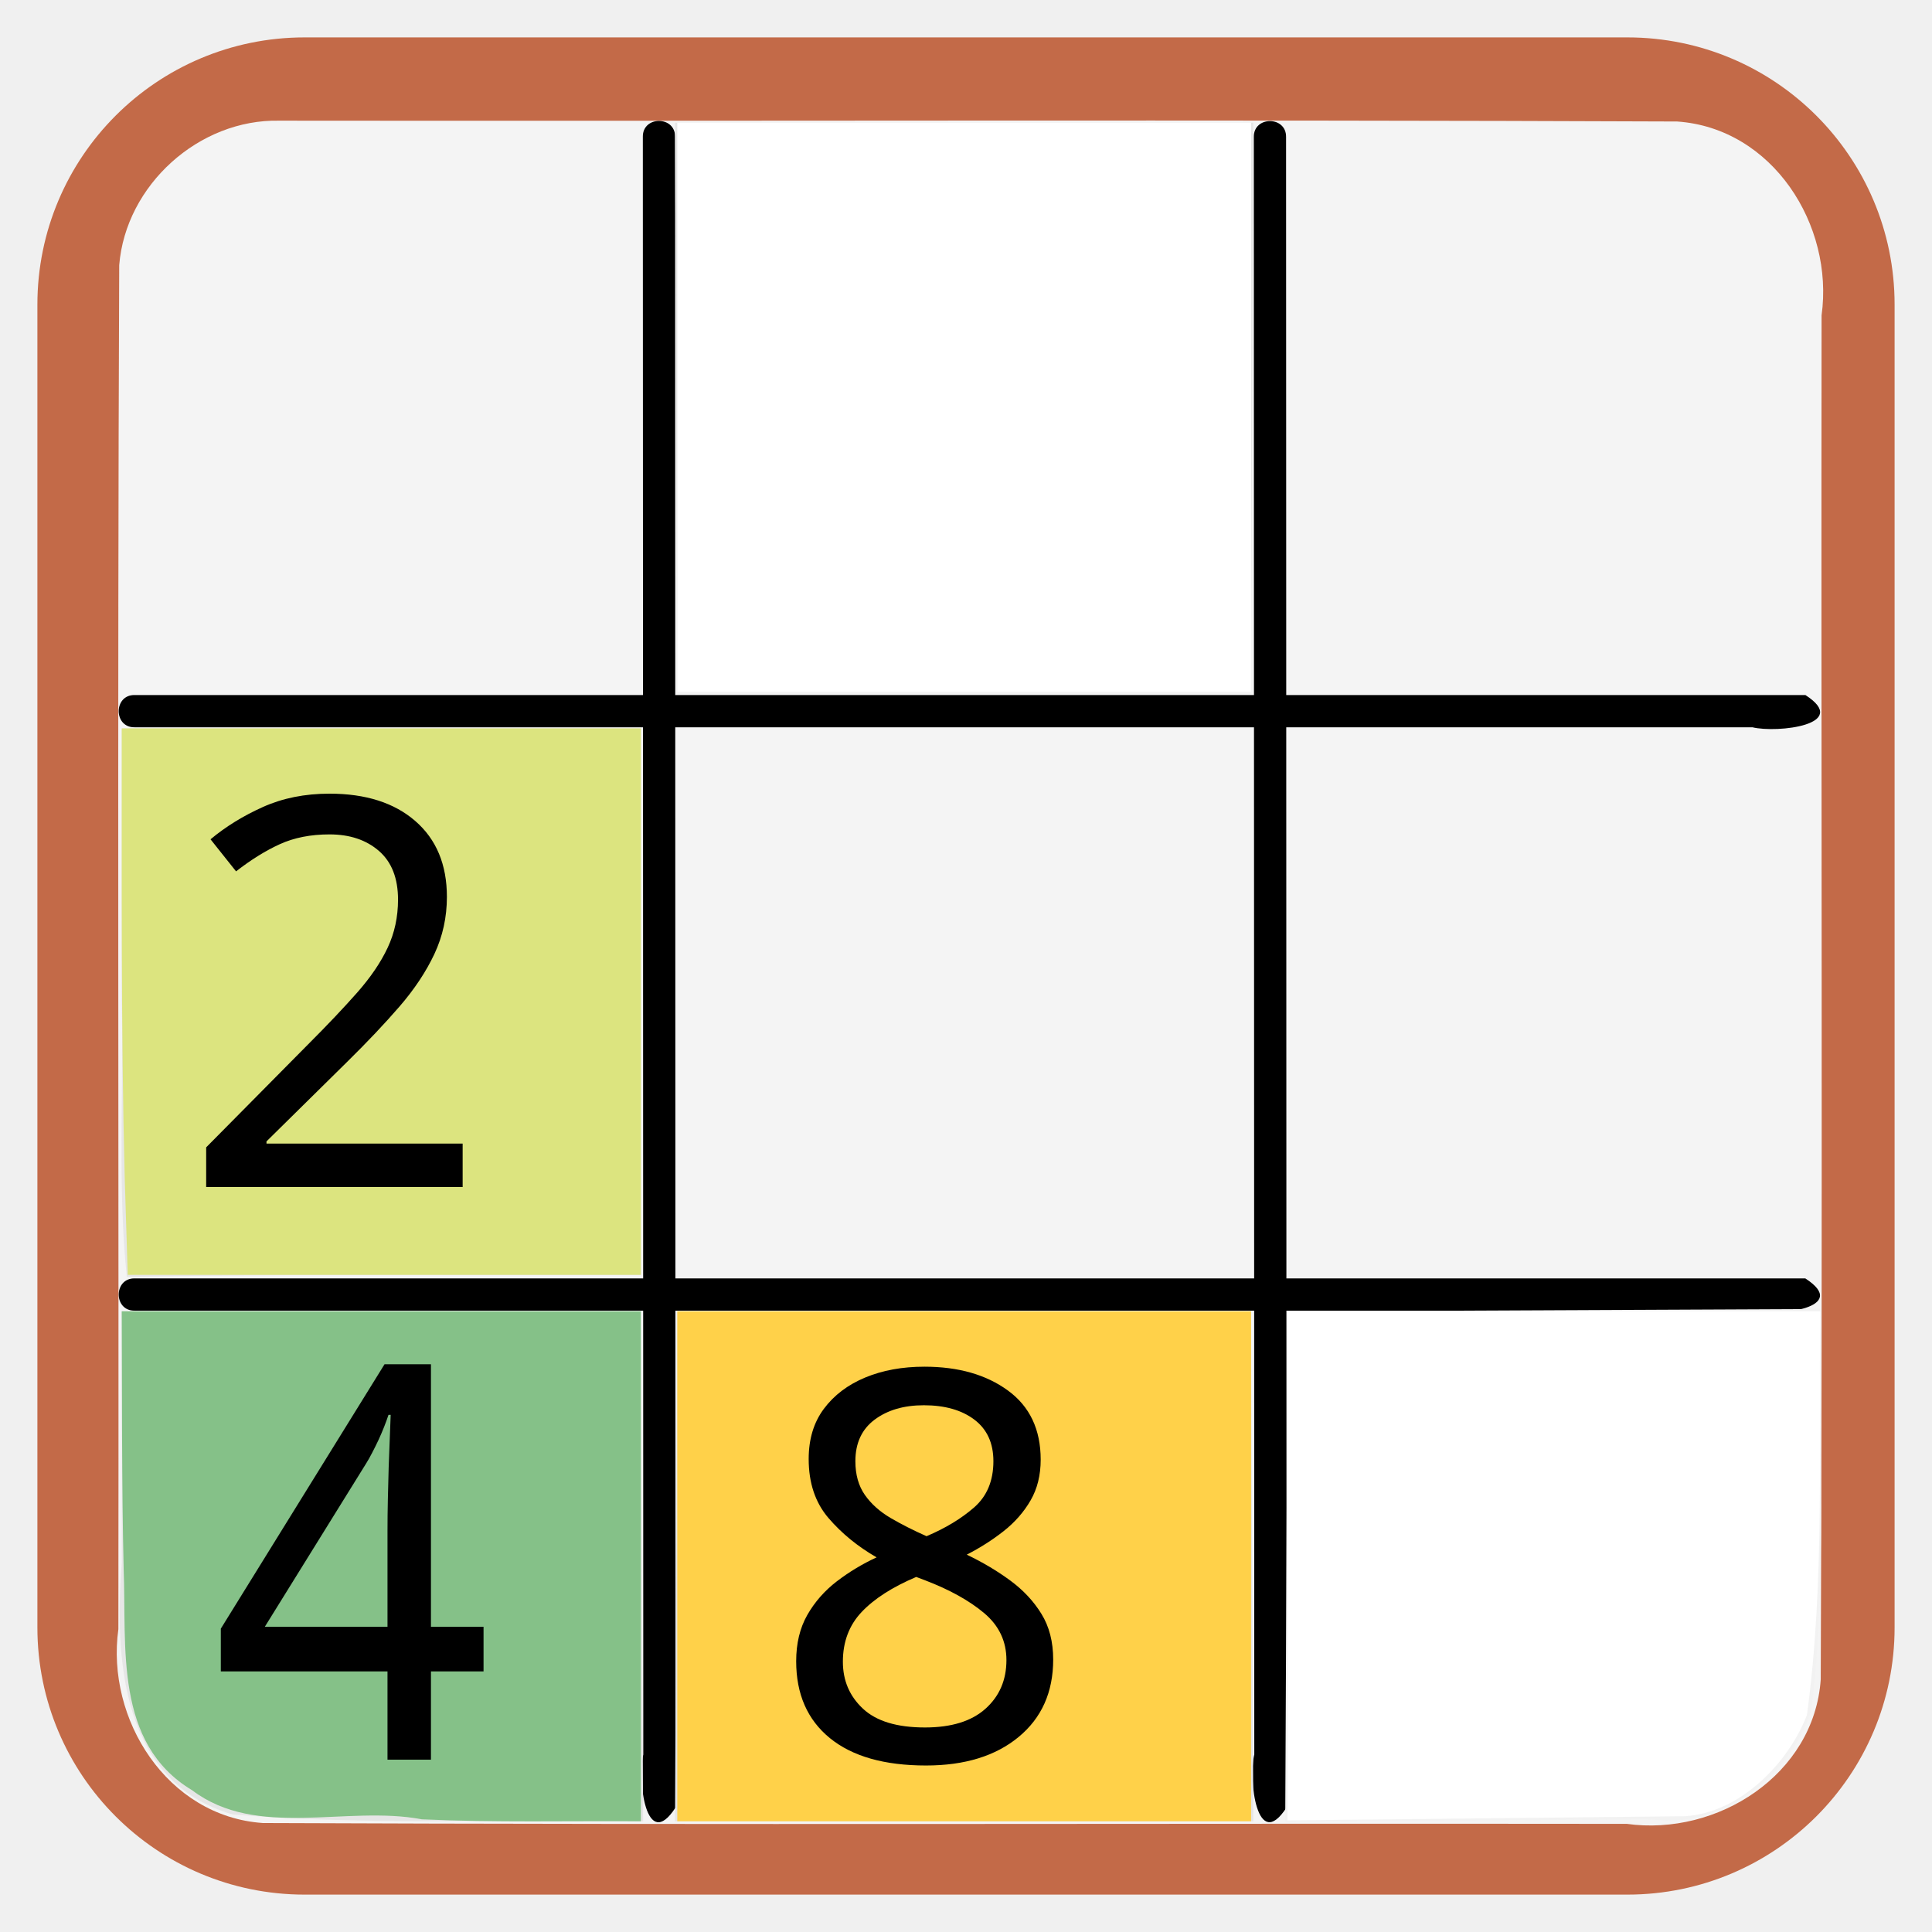
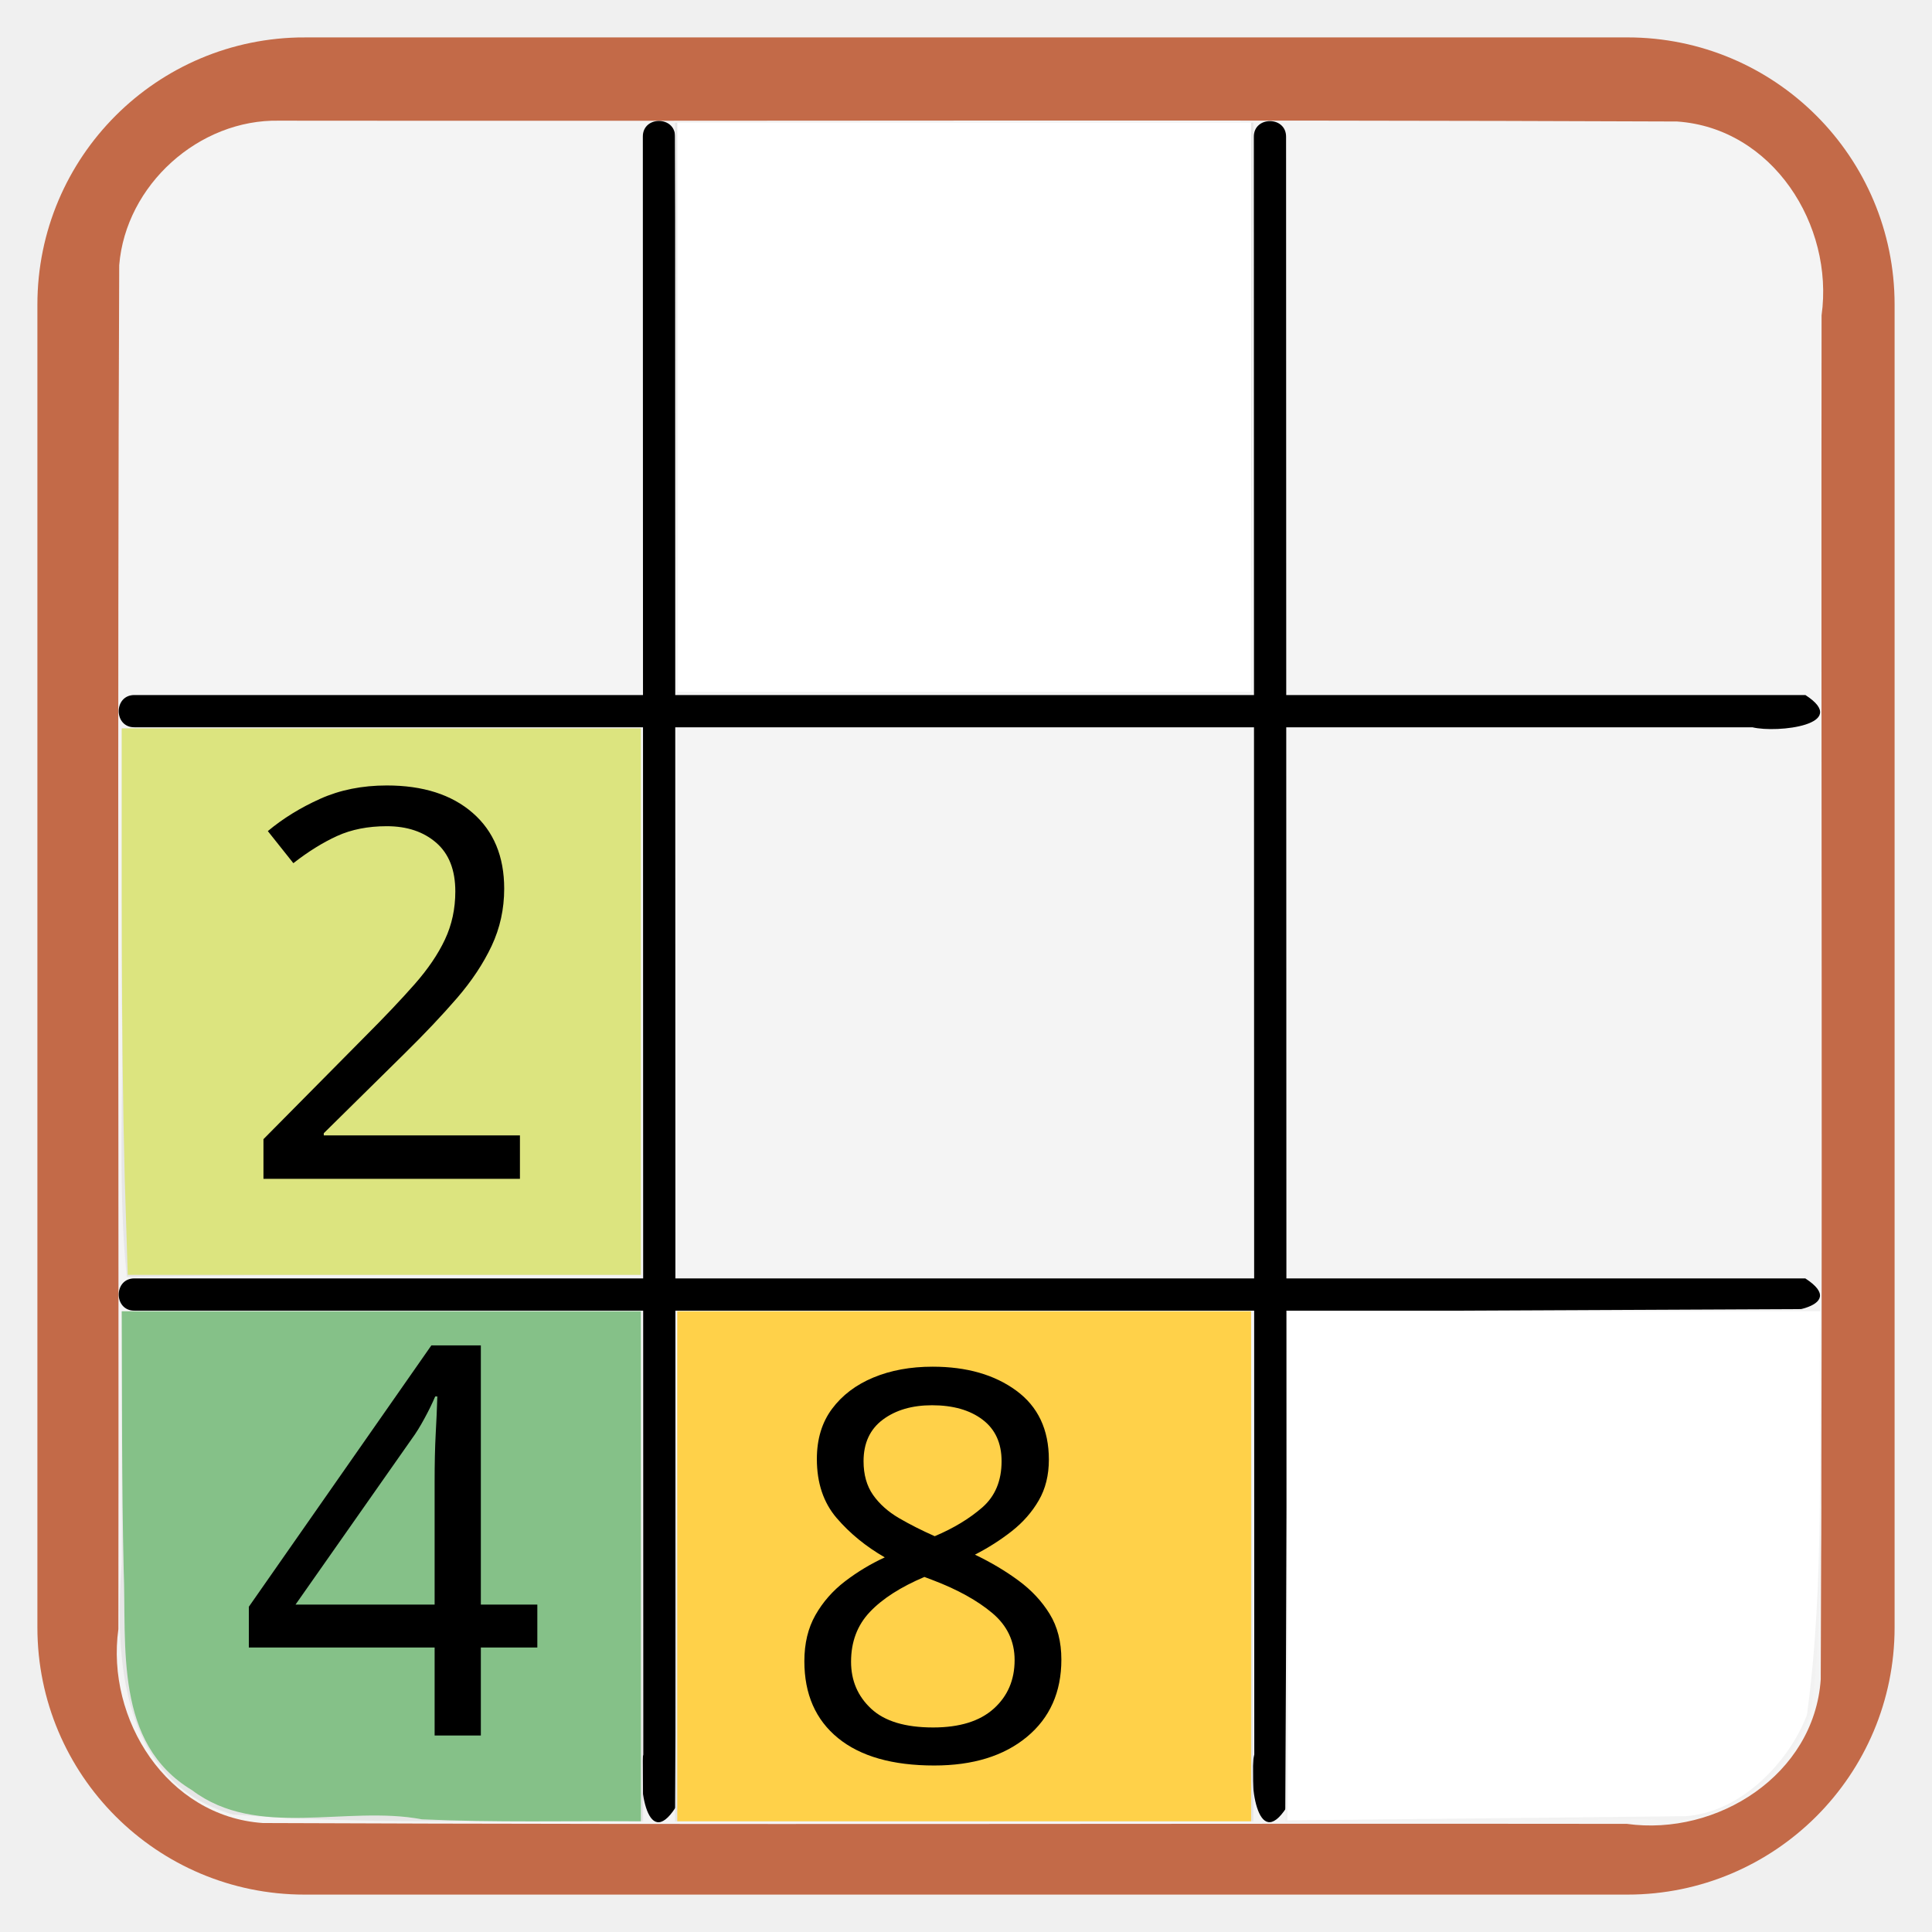
- <svg xmlns="http://www.w3.org/2000/svg" xmlns:xlink="http://www.w3.org/1999/xlink" height="512pt" viewBox="0 0 512 512" width="512pt" id="svg2" version="1.1">
+ <svg xmlns="http://www.w3.org/2000/svg" height="512pt" viewBox="0 0 512 512" width="512pt" id="svg2" version="1.1">
  <defs id="defs58" />
  <symbol id="a" overflow="visible">
    <path d="m39.391-64.828c4.77 0 9.211.668 13.328 2 4.113 1.324 7.703 3.289 10.766 5.891 3.062 2.594 5.457 5.82 7.188 9.672 1.738 3.855 2.609 8.312 2.609 13.375 0 5.492-.824 10.43-2.469 14.812-1.637 4.387-4.07 8.102-7.297 11.141-3.219 3.031-7.203 5.355-11.953 6.969-4.75 1.613-10.211 2.422-16.375 2.422-2.449 0-4.867-.125-7.25-.375-2.387-.242-4.68-.59-6.875-1.047-2.188-.457-4.273-1.047-6.25-1.766-1.969-.719-3.75-1.562-5.344-2.531v-12.422c1.594 1.105 3.457 2.09 5.594 2.953 2.145.867 4.395 1.59 6.75 2.172 2.363.574 4.738 1.023 7.125 1.344 2.383.312 4.594.469 6.625.469 3.801 0 7.191-.445 10.172-1.344 2.988-.895 5.52-2.281 7.594-4.156 2.07-1.875 3.66-4.234 4.766-7.078 1.113-2.844 1.672-6.219 1.672-10.125 0-6.883-2.121-12.145-6.359-15.781-4.242-3.633-10.406-5.453-18.5-5.453-1.305 0-2.715.062-4.234.188-1.512.117-3.027.273-4.547.469-1.523.188-2.969.391-4.344.609-1.367.211-2.555.414-3.562.609l-6.516-4.125 3.984-49.719h49.859v12h-38.453l-2.812 30.281c1.539-.289 3.578-.602 6.109-.938 2.531-.344 5.531-.516 9-.516zm0 0" id="path5" />
  </symbol>
  <symbol id="b" overflow="visible">
    <path d="m7.719-42.719c0-4.789.238-9.555.719-14.297.477-4.738 1.32-9.281 2.531-13.625 1.207-4.352 2.859-8.398 4.953-12.141 2.102-3.738 4.77-6.984 8-9.734 3.238-2.758 7.113-4.926 11.625-6.5 4.508-1.57 9.797-2.359 15.859-2.359.863 0 1.816.027 2.859.078 1.051.043 2.113.121 3.188.234 1.07.105 2.098.242 3.078.406.977.156 1.859.352 2.641.578v10.594c-1.605-.539-3.414-.945-5.422-1.219-2-.281-3.98-.422-5.938-.422-4.094 0-7.703.492-10.828 1.469-3.125.98-5.828 2.359-8.109 4.141-2.273 1.773-4.172 3.891-5.703 6.359-1.523 2.461-2.762 5.184-3.719 8.172-.961 2.98-1.668 6.156-2.125 9.531-.461 3.375-.758 6.887-.891 10.531h.828c.906-1.645 2.008-3.188 3.312-4.625 1.301-1.438 2.816-2.664 4.547-3.688 1.727-1.02 3.676-1.828 5.844-2.422 2.164-.594 4.594-.891 7.281-.891 4.32 0 8.238.672 11.75 2.016 3.508 1.344 6.492 3.32 8.953 5.922 2.469 2.594 4.375 5.773 5.719 9.531 1.344 3.762 2.016 8.055 2.016 12.875 0 5.199-.711 9.871-2.125 14.016-1.406 4.148-3.434 7.668-6.078 10.562-2.648 2.898-5.84 5.121-9.578 6.672-3.73 1.551-7.922 2.328-12.578 2.328-4.555 0-8.824-.891-12.812-2.672-3.992-1.781-7.445-4.492-10.359-8.141-2.918-3.645-5.219-8.223-6.906-13.734-1.688-5.52-2.531-12.035-2.531-19.547zm32.484 33.625c2.727 0 5.219-.461 7.469-1.391 2.258-.938 4.207-2.348 5.844-4.234 1.645-1.895 2.91-4.289 3.797-7.188.895-2.895 1.344-6.328 1.344-10.297 0-3.188-.383-6.047-1.141-8.578-.75-2.531-1.875-4.68-3.375-6.453-1.5-1.781-3.383-3.148-5.641-4.109-2.25-.957-4.883-1.438-7.891-1.438-3.055 0-5.844.539-8.375 1.609-2.531 1.074-4.688 2.465-6.469 4.172-1.773 1.711-3.148 3.656-4.125 5.844-.98 2.188-1.469 4.375-1.469 6.562 0 3.055.422 6.094 1.266 9.125.844 3.031 2.094 5.758 3.75 8.172 1.664 2.418 3.75 4.391 6.25 5.922 2.508 1.523 5.43 2.281 8.766 2.281zm0 0" id="path8" />
  </symbol>
  <symbol id="c" overflow="visible">
    <path d="m71.125-23.391h-13.938v23.391h-11.516v-23.391h-44.172v-11.328l43.391-70.078h12.297v69.578h13.938zm-25.453-11.828v-25.375c0-2.664.031-5.457.094-8.375.062-2.926.133-5.781.219-8.562.094-2.781.191-5.379.297-7.797.113-2.426.191-4.445.234-6.062h-.578c-.312.949-.699 2.008-1.156 3.172-.461 1.168-.961 2.336-1.5 3.5-.543 1.156-1.102 2.281-1.672 3.375-.562 1.094-1.086 2.023-1.562 2.781l-26.891 43.344zm0 0" id="path11" />
  </symbol>
  <symbol id="d" overflow="visible">
    <path d="m50 0h-12.375v-64.203c0-2.008.008-4.16.031-6.453.02-2.301.066-4.586.141-6.859.07-2.281.141-4.461.203-6.547.07-2.082.133-3.922.188-5.516-.805.844-1.512 1.574-2.125 2.188-.605.605-1.227 1.188-1.859 1.75-.625.562-1.293 1.164-2 1.797-.699.625-1.543 1.359-2.531 2.203l-10.406 8.516-6.75-8.656 26.938-21.016h10.547zm0 0" id="path14" />
  </symbol>
-   <path d="m47.289 14.104h205.421c18.329 0 33.186 14.857 33.186 33.186v205.421c0 18.329-14.857 33.186-33.186 33.186h-205.421c-18.329 0-33.186-14.857-33.186-33.186v-205.421c0-18.329 14.857-33.186 33.186-33.186zm0 0" fill="#ececec" stroke="#4aaee8" stroke-width="16.592" transform="scale(1.706667)" id="path16" style="stroke:#c36a48;stroke-opacity:1" />
-   <path d="m74.039 31.98c123.465.145 246.945-.293 370.402.219 25.332 1.734 41.621 27.473 38.293 51.383-.145 120.488.293 240.988-.219 361.469-1.734 25.328-27.473 41.617-51.383 38.293-120.488-.148-240.988.289-361.469-.223-25.328-1.73-41.617-27.469-38.293-51.383.148-120.488-.289-240.988.223-361.465 1.727-21.25 21.125-38.746 42.445-38.293zm0 0" fill="#f4f4f4" fill-rule="evenodd" id="path18" />
-   <path d="m35.652 184.191c147.602 0 295.199 0 442.797 0 12.164 7.863-7.406 10.141-14.043 8.547-142.918 0-285.836 0-428.754 0-5.59.07-5.59-8.602 0-8.547zm0 0" fill-rule="evenodd" id="path20" />
-   <path d="m35.656 338.789c147.59 0 295.176 0 442.766 0 12.16 7.867-7.406 10.141-14.043 8.547-142.906 0-285.816 0-428.723 0-5.59.07-5.59-8.602 0-8.547zm0 0" fill-rule="evenodd" id="path22" />
-   <path d="m178.906 36.242c.039 147.59.082 295.184.121 442.773-7.859 12.164-10.141-7.402-8.547-14.039-.043-142.91-.082-285.824-.121-428.734-.07-5.59 8.602-5.594 8.547 0zm0 0" fill-rule="evenodd" id="path24" />
-   <path d="m340.824 36.281c.043 147.574.082 295.145.125 442.719-7.859 12.164-10.141-7.402-8.551-14.043-.039-142.891-.078-285.781-.121-428.672-.07-5.59 8.602-5.594 8.547-.004zm0 0" fill-rule="evenodd" id="path26" />
-   <path d="m32.262 266.172c0-24.379 0-48.758 0-73.141 45.855 0 91.715 0 137.574 0 0 48.273 0 96.547 0 144.816-45.41.074-90.914-.262-136.246.527-2.434-23.844-.828-48.199-1.328-72.203zm0 0" fill="#e6e6e6" fill-rule="evenodd" id="path28" />
-   <path d="m179.207 107.953c-.109-25.141-.215-50.281-.32-75.426 51.086 0 102.176 0 153.262 0-.211 50.285-.426 100.566-.641 150.852-50.66 0-101.32 0-151.984 0-.105-25.141-.211-50.285-.316-75.426zm0 0" fill="#e6e6e6" fill-rule="evenodd" id="path30" />
-   <path d="m61.703 480.863c-29.594-8.473-31.402-41.355-29.434-66.746-.02-22.207-.004-44.41-.008-66.613 45.844 0 91.688 0 137.535 0 .211 45.055.426 90.105.641 135.16-36.223-.57-72.637 1.121-108.734-1.801zm0 0" fill="#e6e6e6" fill-rule="evenodd" id="path32" />
-   <path d="m179.207 415.082c.109-22.523.215-45.051.32-67.578 50.66 0 101.32 0 151.977 0 .215 45.055.43 90.105.645 135.16-51.086 0-102.176 0-153.262 0 .105-22.527.215-45.055.32-67.582zm0 0" fill="#e6e6e6" fill-rule="evenodd" id="path34" />
-   <path d="m340.918 415.148c.105-22.535.215-45.07.32-67.609 47.055-.211 94.105-.426 141.156-.641-.719 35.398 1.965 71.059-2.359 106.23-5.387 17.469-23.75 31.66-42.387 29.012-32.352.207-64.703.41-97.051.613.105-22.535.215-45.07.32-67.605zm0 0" fill="#f2f2f2" fill-rule="evenodd" id="path36" />
-   <path d="m341.199 414.961c0-22.488 0-44.973 0-67.457 47.066 0 94.129 0 141.195 0-.5 35.656 1.258 71.621-3.535 106.977-5.027 13.07-17.988 25.996-32.344 26.832-35.105.371-70.211.738-105.316 1.105 0-22.488 0-44.973 0-67.457zm0 0" fill="#fff" fill-rule="evenodd" id="path38" />
-   <path d="m179.488 415.082c0-22.527 0-45.051 0-67.578 50.688 0 101.371 0 152.059 0 0 45.051 0 90.105 0 135.16-50.688 0-101.371 0-152.059 0 0-22.527 0-45.055 0-67.582zm0 0" fill="#fff" fill-rule="evenodd" id="path40" style="fill:#ffd149;fill-opacity:1" />
-   <path d="m111.785 482.137c-19.992-3.797-43.645 5.316-60.859-7.695-20.762-12.457-17.34-38.031-18.156-58.672-.516-22.75-.418-45.512-.508-68.266 45.855 0 91.715 0 137.574 0 0 45.051 0 90.105 0 135.16-19.348-.133-38.723.367-58.051-.527zm0 0" fill="#fff" fill-rule="evenodd" id="path42" style="fill:#85c188;fill-opacity:1" />
-   <path d="m33.055 312.312c-1.012-39.754-.758-79.52-.793-119.281 45.855 0 91.715 0 137.574 0 0 48.273 0 96.547 0 144.816-45.328 0-90.656 0-135.984 0-.266-8.512-.531-17.023-.797-25.535zm0 0" fill="#fff" fill-rule="evenodd" id="path44" style="fill:#dce47f;fill-opacity:1" />
-   <path d="m179.488 107.953c0-25.141 0-50.281 0-75.426 50.688 0 101.371 0 152.059 0 0 50.285 0 100.566 0 150.852-50.688 0-101.371 0-152.059 0 0-25.141 0-50.285 0-75.426zm0 0" fill="#fff" fill-rule="evenodd" id="path46" />
-   <use x="206.715" xlink:href="#c" y="318.806" id="use52" transform="translate(-149.6949,147.5254)" width="100%" height="100%" />
-   <text xml:space="preserve" style="font-style:normal;font-weight:normal;font-size:32px;line-height:125%;font-family:sans-serif;letter-spacing:0px;word-spacing:0px;fill:#000000;fill-opacity:1;stroke:none;stroke-width:1px;stroke-linecap:butt;stroke-linejoin:miter;stroke-opacity:1" x="47.729" y="314.576" id="text4188">
-     <tspan id="tspan4190" x="47.729" y="314.576" style="font-size:144px">2</tspan>
-   </text>
-   <text id="text4192" y="466.441" x="203.932" style="font-style:normal;font-weight:normal;font-size:32px;line-height:125%;font-family:sans-serif;letter-spacing:0px;word-spacing:0px;fill:#000000;fill-opacity:1;stroke:none;stroke-width:1px;stroke-linecap:butt;stroke-linejoin:miter;stroke-opacity:1" xml:space="preserve">
-     <tspan style="font-size:144px" y="466.441" x="203.932" id="tspan4194">8</tspan>
-   </text>
+   <g id="g5028">
+     <path style="fill:#ececec;stroke:#c36a48;stroke-width:28.317;stroke-opacity:1" id="path16" d="m 80.707,24.07 350.586,0 c 31.281,0 56.637,25.355 56.637,56.637 l 0,350.586 c 0,31.281 -25.355,56.637 -56.637,56.637 l -350.586,0 c -31.281,0 -56.637,-25.355 -56.637,-56.637 l 0,-350.586 c 0,-31.281 25.355,-56.637 56.637,-56.637 z m 0,0" />
+     <g transform="translate(724.6102,156.2034)" id="g4999">
+       <path d="m -650.571,-124.223 c 123.465,0.145 246.945,-0.293 370.402,0.219 25.332,1.734 41.621,27.473 38.293,51.383 -0.145,120.488 0.293,240.988 -0.219,361.469 -1.734,25.328 -27.473,41.617 -51.383,38.293 -120.488,-0.148 -240.988,0.289 -361.469,-0.223 -25.328,-1.73 -41.617,-27.469 -38.293,-51.383 0.148,-120.488 -0.289,-240.988 0.223,-361.465 1.727,-21.25 21.125,-38.746 42.445,-38.293 z m 0,0" id="path18" style="fill:#f4f4f4;fill-rule:evenodd" />
+       <path d="m -688.958,27.988 c 147.602,0 295.199,0 442.797,0 12.164,7.863 -7.406,10.141 -14.043,8.547 -142.918,0 -285.836,0 -428.754,0 -5.59,0.07 -5.59,-8.602 0,-8.547 z m 0,0" id="path20" style="fill-rule:evenodd" />
+       <path d="m -688.954,182.586 c 147.59,0 295.176,0 442.766,0 12.16,7.867 -7.406,10.141 -14.043,8.547 -142.906,0 -285.816,0 -428.723,0 -5.59,0.07 -5.59,-8.602 0,-8.547 z m 0,0" id="path22" style="fill-rule:evenodd" />
+       <path d="m -545.704,-119.961 c 0.039,147.59 0.082,295.184 0.121,442.773 -7.859,12.164 -10.141,-7.402 -8.547,-14.039 -0.043,-142.91 -0.082,-285.824 -0.121,-428.734 -0.07,-5.59 8.602,-5.594 8.547,0 z m 0,0" id="path24" style="fill-rule:evenodd" />
+       <path d="m -383.786,-119.922 c 0.043,147.574 0.082,295.145 0.125,442.719 -7.859,12.164 -10.141,-7.402 -8.551,-14.043 -0.039,-142.891 -0.078,-285.781 -0.121,-428.672 -0.07,-5.59 8.602,-5.594 8.547,-0.004 z m 0,0" id="path26" style="fill-rule:evenodd" />
+       <path d="m -692.348,109.968 c 0,-24.379 0,-48.758 0,-73.141 45.855,0 91.715,0 137.574,0 0,48.273 0,96.547 0,144.816 -45.41,0.074 -90.914,-0.262 -136.246,0.527 -2.434,-23.844 -0.828,-48.199 -1.328,-72.203 z m 0,0" id="path28" style="fill:#e6e6e6;fill-rule:evenodd" />
+       <path d="m -545.403,-48.25 c -0.109,-25.141 -0.215,-50.281 -0.32,-75.426 51.086,0 102.176,0 153.262,0 -0.211,50.285 -0.426,100.566 -0.641,150.852 -50.66,0 -101.32,0 -151.984,0 -0.105,-25.141 -0.211,-50.285 -0.316,-75.426 z m 0,0" id="path30" style="fill:#e6e6e6;fill-rule:evenodd" />
+       <path d="m -662.907,324.66 c -29.594,-8.473 -31.402,-41.355 -29.434,-66.746 -0.019,-22.207 -0.004,-44.41 -0.008,-66.613 45.844,0 91.688,0 137.535,0 0.211,45.055 0.426,90.105 0.641,135.16 -36.223,-0.57 -72.637,1.121 -108.734,-1.801 z m 0,0" id="path32" style="fill:#e6e6e6;fill-rule:evenodd" />
+       <path d="m -545.403,258.879 c 0.109,-22.523 0.215,-45.051 0.32,-67.578 50.66,0 101.32,0 151.977,0 0.215,45.055 0.43,90.105 0.645,135.16 -51.086,0 -102.176,0 -153.262,0 0.105,-22.527 0.215,-45.055 0.32,-67.582 z m 0,0" id="path34" style="fill:#e6e6e6;fill-rule:evenodd" />
+       <path d="m -383.692,258.945 c 0.105,-22.535 0.215,-45.07 0.32,-67.609 47.055,-0.211 94.105,-0.426 141.156,-0.641 -0.719,35.398 1.965,71.059 -2.359,106.23 -5.387,17.469 -23.75,31.66 -42.387,29.012 -32.352,0.207 -64.703,0.41 -97.051,0.613 0.105,-22.535 0.215,-45.07 0.32,-67.605 z m 0,0" id="path36" style="fill:#f2f2f2;fill-rule:evenodd" />
+       <path d="m -383.411,258.758 c 0,-22.488 0,-44.973 0,-67.457 47.066,0 94.129,0 141.195,0 -0.5,35.656 1.258,71.621 -3.535,106.977 -5.027,13.07 -17.988,25.996 -32.344,26.832 -35.105,0.371 -70.211,0.738 -105.316,1.105 0,-22.488 0,-44.973 0,-67.457 z m 0,0" id="path38" style="fill:#ffffff;fill-rule:evenodd" />
+       <path d="m -545.122,258.879 c 0,-22.527 0,-45.051 0,-67.578 50.688,0 101.371,0 152.059,0 0,45.051 0,90.105 0,135.16 -50.688,0 -101.371,0 -152.059,0 0,-22.527 0,-45.055 0,-67.582 z m 0,0" id="path40" style="fill:#ffd149;fill-opacity:1;fill-rule:evenodd" />
+       <path d="m -612.825,325.933 c -19.992,-3.797 -43.645,5.316 -60.859,-7.695 -20.762,-12.457 -17.34,-38.031 -18.156,-58.672 -0.516,-22.75 -0.418,-45.512 -0.508,-68.266 45.855,0 91.715,0 137.574,0 0,45.051 0,90.105 0,135.16 -19.348,-0.133 -38.723,0.367 -58.051,-0.527 z m 0,0" id="path42" style="fill:#85c188;fill-opacity:1;fill-rule:evenodd" />
+       <path d="m -691.555,156.109 c -1.012,-39.754 -0.758,-79.52 -0.793,-119.281 45.855,0 91.715,0 137.574,0 0,48.273 0,96.547 0,144.816 -45.328,0 -90.656,0 -135.984,0 -0.266,-8.512 -0.531,-17.023 -0.797,-25.535 z m 0,0" id="path44" style="fill:#dce47f;fill-opacity:1;fill-rule:evenodd" />
+       <path d="m -545.122,-48.25 c 0,-25.141 0,-50.281 0,-75.426 50.688,0 101.371,0 152.059,0 0,50.285 0,100.566 0,150.852 -50.688,0 -101.371,0 -152.059,0 0,-25.141 0,-50.285 0,-75.426 z m 0,0" id="path46" style="fill:#ffffff;fill-rule:evenodd" />
+     </g>
+     <text id="text5016" y="466.441" x="206.102" style="font-style:normal;font-weight:normal;font-size:32px;line-height:125%;font-family:sans-serif;letter-spacing:0px;word-spacing:0px;fill:#000000;fill-opacity:1;stroke:none;stroke-width:1px;stroke-linecap:butt;stroke-linejoin:miter;stroke-opacity:1" xml:space="preserve">
+       <tspan style="font-size:144px" y="466.441" x="206.102" id="tspan5018">8</tspan>
+     </text>
+     <text xml:space="preserve" style="font-style:normal;font-weight:normal;font-size:32px;line-height:125%;font-family:sans-serif;letter-spacing:0px;word-spacing:0px;fill:#000000;fill-opacity:1;stroke:none;stroke-width:1px;stroke-linecap:butt;stroke-linejoin:miter;stroke-opacity:1" x="62.915" y="312.407" id="text5020">
+       <tspan id="tspan5022" x="62.915" y="312.407" style="font-size:144px">2</tspan>
+     </text>
+     <text id="text5024" y="459.932" x="62.915" style="font-style:normal;font-weight:normal;font-size:32px;line-height:125%;font-family:sans-serif;letter-spacing:0px;word-spacing:0px;fill:#000000;fill-opacity:1;stroke:none;stroke-width:1px;stroke-linecap:butt;stroke-linejoin:miter;stroke-opacity:1" xml:space="preserve">
+       <tspan style="font-size:144px" y="459.932" x="62.915" id="tspan5026">4</tspan>
+     </text>
+   </g>
</svg>
